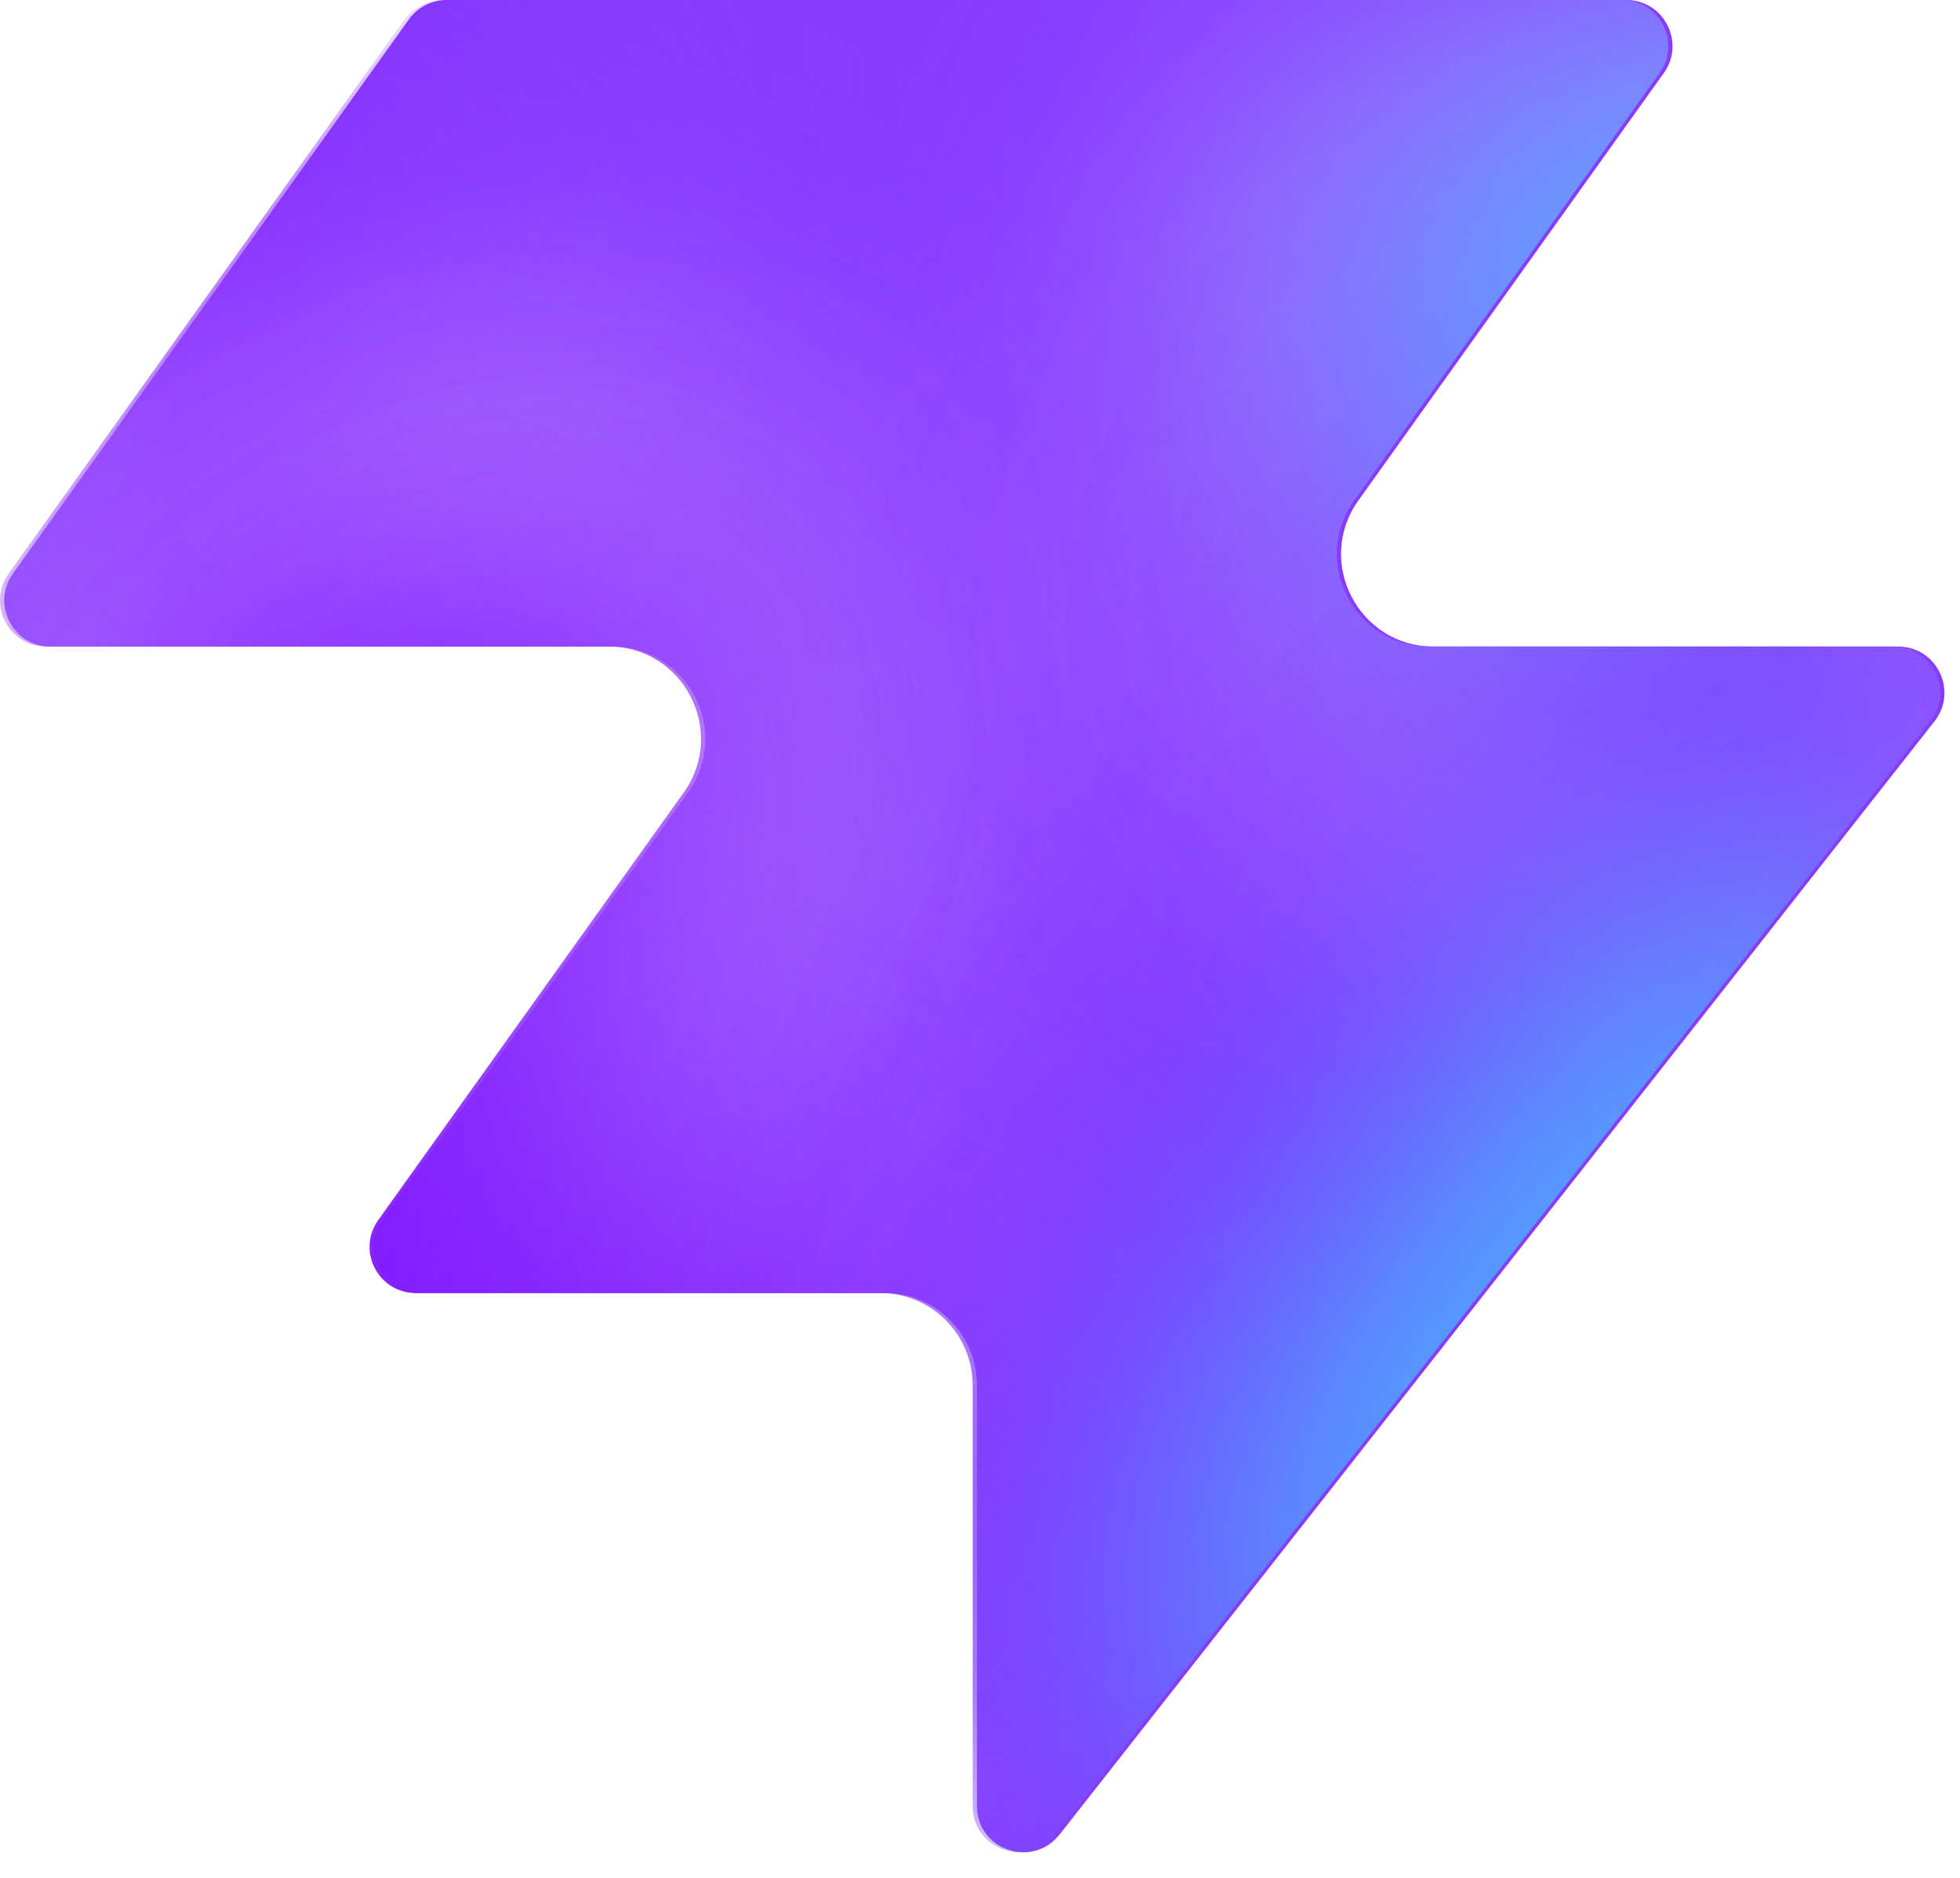
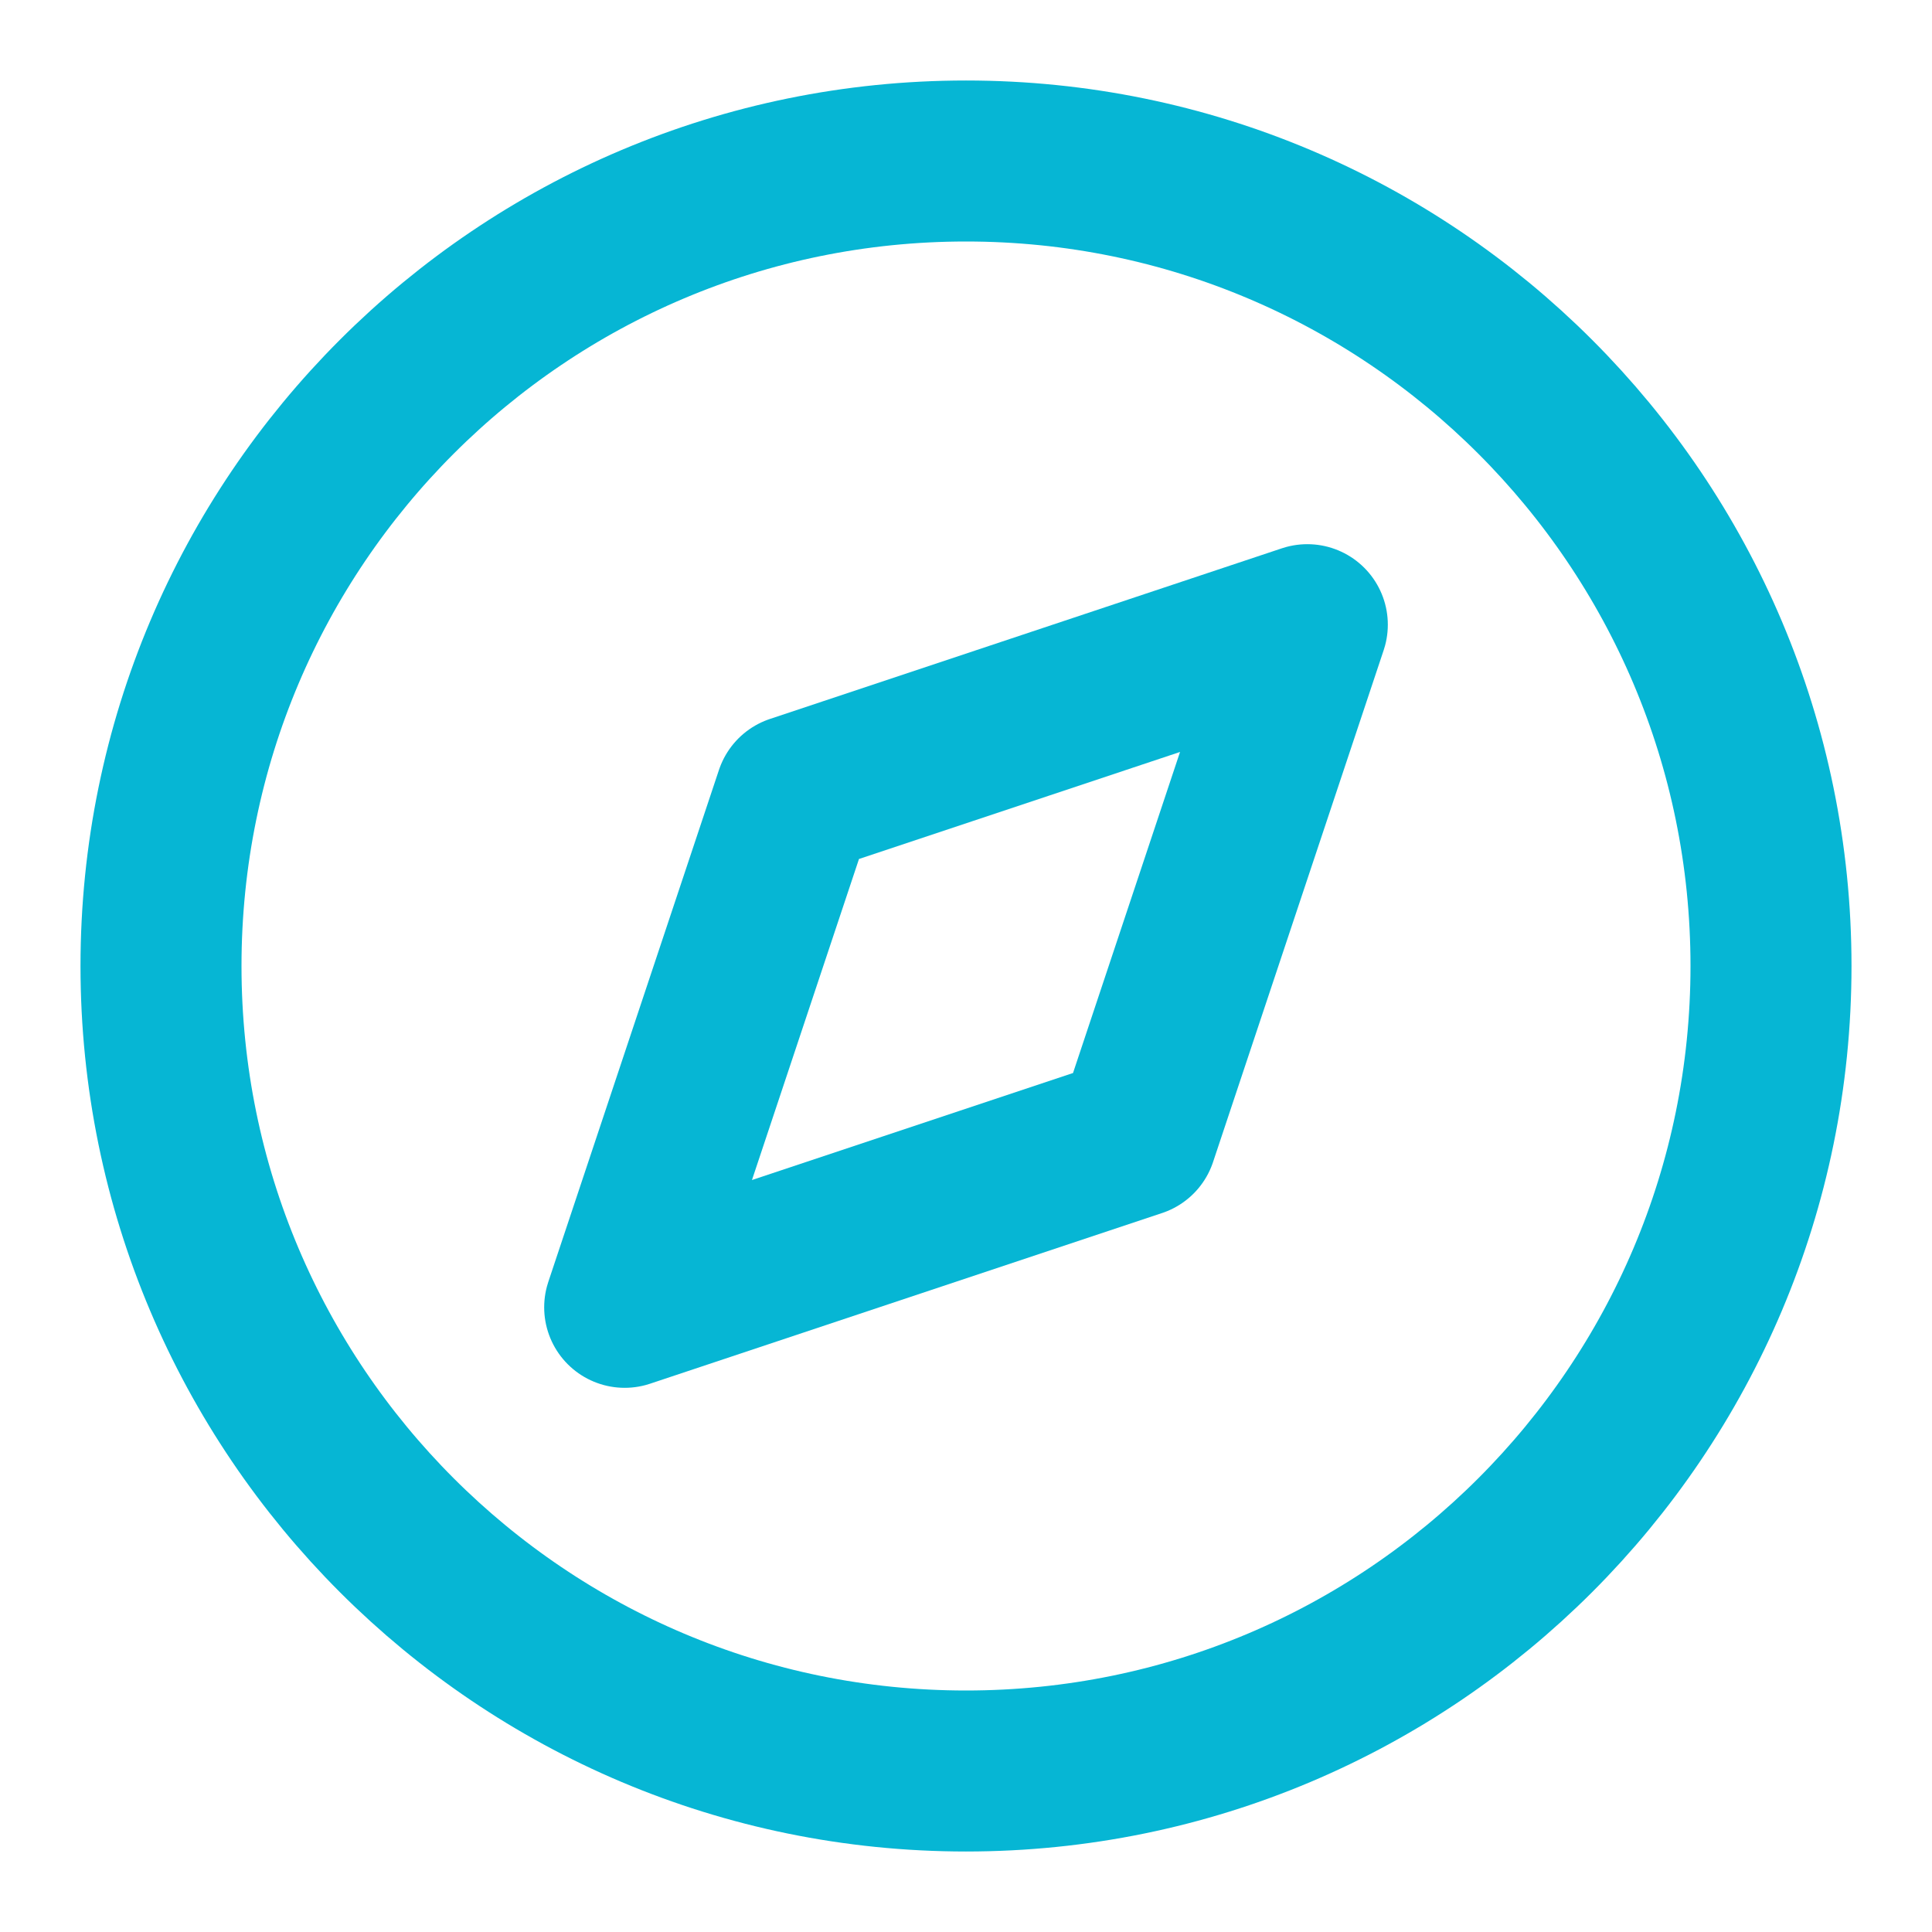
- <svg xmlns="http://www.w3.org/2000/svg" width="48" height="46" fill="none" viewBox="0 0 48 46">
-   <path fill="#863bff" d="M25.946 44.938c-.664.845-2.021.375-2.021-.698V33.937a2.26 2.26 0 0 0-2.262-2.262H10.287c-.92 0-1.456-1.04-.92-1.788l7.48-10.471c1.07-1.497 0-3.578-1.842-3.578H1.237c-.92 0-1.456-1.04-.92-1.788L10.013.474c.214-.297.556-.474.92-.474h28.894c.92 0 1.456 1.04.92 1.788l-7.48 10.471c-1.07 1.498 0 3.579 1.842 3.579h11.377c.943 0 1.473 1.088.89 1.83L25.947 44.94z" style="fill:#863bff;fill:color(display-p3 .525 .23 1);fill-opacity:1" />
-   <mask id="a" width="48" height="46" x="0" y="0" maskUnits="userSpaceOnUse" style="mask-type:alpha">
-     <path fill="#000" d="M25.842 44.938c-.664.844-2.021.375-2.021-.698V33.937a2.26 2.26 0 0 0-2.262-2.262H10.183c-.92 0-1.456-1.04-.92-1.788l7.48-10.471c1.07-1.498 0-3.579-1.842-3.579H1.133c-.92 0-1.456-1.04-.92-1.787L9.91.473c.214-.297.556-.474.92-.474h28.894c.92 0 1.456 1.04.92 1.788l-7.48 10.471c-1.07 1.498 0 3.578 1.842 3.578h11.377c.943 0 1.473 1.088.89 1.832L25.843 44.94z" style="fill:#000;fill-opacity:1" />
-   </mask>
-   <g mask="url(#a)">
-     <g filter="url(#b)">
-       <ellipse cx="5.508" cy="14.704" fill="#ede6ff" rx="5.508" ry="14.704" style="fill:#ede6ff;fill:color(display-p3 .927 .903 1);fill-opacity:1" transform="matrix(.00324 1 1 -.00324 -4.47 31.516)" />
-     </g>
-     <g filter="url(#c)">
-       <ellipse cx="10.399" cy="29.851" fill="#ede6ff" rx="10.399" ry="29.851" style="fill:#ede6ff;fill:color(display-p3 .927 .903 1);fill-opacity:1" transform="matrix(.00324 1 1 -.00324 -39.328 7.883)" />
-     </g>
-     <g filter="url(#d)">
-       <ellipse cx="5.508" cy="30.487" fill="#7e14ff" rx="5.508" ry="30.487" style="fill:#7e14ff;fill:color(display-p3 .492 .077 1);fill-opacity:1" transform="rotate(89.814 -25.913 -14.639)scale(1 -1)" />
-     </g>
-     <g filter="url(#e)">
-       <ellipse cx="5.508" cy="30.599" fill="#7e14ff" rx="5.508" ry="30.599" style="fill:#7e14ff;fill:color(display-p3 .492 .077 1);fill-opacity:1" transform="rotate(89.814 -32.644 -3.334)scale(1 -1)" />
-     </g>
-     <g filter="url(#f)">
-       <ellipse cx="5.508" cy="30.599" fill="#7e14ff" rx="5.508" ry="30.599" style="fill:#7e14ff;fill:color(display-p3 .492 .077 1);fill-opacity:1" transform="matrix(.00324 1 1 -.00324 -34.34 30.47)" />
-     </g>
-     <g filter="url(#g)">
-       <ellipse cx="14.072" cy="22.078" fill="#ede6ff" rx="14.072" ry="22.078" style="fill:#ede6ff;fill:color(display-p3 .927 .903 1);fill-opacity:1" transform="rotate(93.35 24.506 48.493)scale(-1 1)" />
-     </g>
-     <g filter="url(#h)">
-       <ellipse cx="3.47" cy="21.501" fill="#7e14ff" rx="3.47" ry="21.501" style="fill:#7e14ff;fill:color(display-p3 .492 .077 1);fill-opacity:1" transform="rotate(89.009 28.708 47.59)scale(-1 1)" />
-     </g>
-     <g filter="url(#i)">
-       <ellipse cx="3.47" cy="21.501" fill="#7e14ff" rx="3.47" ry="21.501" style="fill:#7e14ff;fill:color(display-p3 .492 .077 1);fill-opacity:1" transform="rotate(89.009 28.708 47.59)scale(-1 1)" />
-     </g>
-     <g filter="url(#j)">
-       <ellipse cx=".387" cy="8.972" fill="#7e14ff" rx="4.407" ry="29.108" style="fill:#7e14ff;fill:color(display-p3 .492 .077 1);fill-opacity:1" transform="rotate(39.51 .387 8.972)" />
-     </g>
-     <g filter="url(#k)">
-       <ellipse cx="47.523" cy="-6.092" fill="#7e14ff" rx="4.407" ry="29.108" style="fill:#7e14ff;fill:color(display-p3 .492 .077 1);fill-opacity:1" transform="rotate(37.892 47.523 -6.092)" />
-     </g>
-     <g filter="url(#l)">
-       <ellipse cx="41.412" cy="6.333" fill="#47bfff" rx="5.971" ry="9.665" style="fill:#47bfff;fill:color(display-p3 .28 .748 1);fill-opacity:1" transform="rotate(37.892 41.412 6.333)" />
-     </g>
-     <g filter="url(#m)">
-       <ellipse cx="-1.879" cy="38.332" fill="#7e14ff" rx="4.407" ry="29.108" style="fill:#7e14ff;fill:color(display-p3 .492 .077 1);fill-opacity:1" transform="rotate(37.892 -1.88 38.332)" />
-     </g>
-     <g filter="url(#n)">
-       <ellipse cx="-1.879" cy="38.332" fill="#7e14ff" rx="4.407" ry="29.108" style="fill:#7e14ff;fill:color(display-p3 .492 .077 1);fill-opacity:1" transform="rotate(37.892 -1.88 38.332)" />
-     </g>
-     <g filter="url(#o)">
-       <ellipse cx="35.651" cy="29.907" fill="#7e14ff" rx="4.407" ry="29.108" style="fill:#7e14ff;fill:color(display-p3 .492 .077 1);fill-opacity:1" transform="rotate(37.892 35.651 29.907)" />
-     </g>
-     <g filter="url(#p)">
-       <ellipse cx="38.418" cy="32.4" fill="#47bfff" rx="5.971" ry="15.297" style="fill:#47bfff;fill:color(display-p3 .28 .748 1);fill-opacity:1" transform="rotate(37.892 38.418 32.4)" />
-     </g>
-   </g>
-   <defs>
-     <filter id="b" width="60.045" height="41.654" x="-19.77" y="16.149" color-interpolation-filters="sRGB" filterUnits="userSpaceOnUse">
-       <feFlood flood-opacity="0" result="BackgroundImageFix" />
-       <feBlend in="SourceGraphic" in2="BackgroundImageFix" result="shape" />
-       <feGaussianBlur result="effect1_foregroundBlur_2002_17158" stdDeviation="7.659" />
-     </filter>
-     <filter id="c" width="90.34" height="51.437" x="-54.613" y="-7.533" color-interpolation-filters="sRGB" filterUnits="userSpaceOnUse">
-       <feFlood flood-opacity="0" result="BackgroundImageFix" />
-       <feBlend in="SourceGraphic" in2="BackgroundImageFix" result="shape" />
-       <feGaussianBlur result="effect1_foregroundBlur_2002_17158" stdDeviation="7.659" />
-     </filter>
-     <filter id="d" width="79.355" height="29.4" x="-49.64" y="2.03" color-interpolation-filters="sRGB" filterUnits="userSpaceOnUse">
-       <feFlood flood-opacity="0" result="BackgroundImageFix" />
-       <feBlend in="SourceGraphic" in2="BackgroundImageFix" result="shape" />
-       <feGaussianBlur result="effect1_foregroundBlur_2002_17158" stdDeviation="4.596" />
-     </filter>
-     <filter id="e" width="79.579" height="29.4" x="-45.045" y="20.029" color-interpolation-filters="sRGB" filterUnits="userSpaceOnUse">
-       <feFlood flood-opacity="0" result="BackgroundImageFix" />
-       <feBlend in="SourceGraphic" in2="BackgroundImageFix" result="shape" />
-       <feGaussianBlur result="effect1_foregroundBlur_2002_17158" stdDeviation="4.596" />
-     </filter>
-     <filter id="f" width="79.579" height="29.4" x="-43.513" y="21.178" color-interpolation-filters="sRGB" filterUnits="userSpaceOnUse">
-       <feFlood flood-opacity="0" result="BackgroundImageFix" />
-       <feBlend in="SourceGraphic" in2="BackgroundImageFix" result="shape" />
-       <feGaussianBlur result="effect1_foregroundBlur_2002_17158" stdDeviation="4.596" />
-     </filter>
-     <filter id="g" width="74.749" height="58.852" x="15.756" y="-17.901" color-interpolation-filters="sRGB" filterUnits="userSpaceOnUse">
-       <feFlood flood-opacity="0" result="BackgroundImageFix" />
-       <feBlend in="SourceGraphic" in2="BackgroundImageFix" result="shape" />
-       <feGaussianBlur result="effect1_foregroundBlur_2002_17158" stdDeviation="7.659" />
-     </filter>
-     <filter id="h" width="61.377" height="25.362" x="23.548" y="2.284" color-interpolation-filters="sRGB" filterUnits="userSpaceOnUse">
-       <feFlood flood-opacity="0" result="BackgroundImageFix" />
-       <feBlend in="SourceGraphic" in2="BackgroundImageFix" result="shape" />
-       <feGaussianBlur result="effect1_foregroundBlur_2002_17158" stdDeviation="4.596" />
-     </filter>
-     <filter id="i" width="61.377" height="25.362" x="23.548" y="2.284" color-interpolation-filters="sRGB" filterUnits="userSpaceOnUse">
-       <feFlood flood-opacity="0" result="BackgroundImageFix" />
-       <feBlend in="SourceGraphic" in2="BackgroundImageFix" result="shape" />
-       <feGaussianBlur result="effect1_foregroundBlur_2002_17158" stdDeviation="4.596" />
-     </filter>
-     <filter id="j" width="56.045" height="63.649" x="-27.636" y="-22.853" color-interpolation-filters="sRGB" filterUnits="userSpaceOnUse">
-       <feFlood flood-opacity="0" result="BackgroundImageFix" />
-       <feBlend in="SourceGraphic" in2="BackgroundImageFix" result="shape" />
-       <feGaussianBlur result="effect1_foregroundBlur_2002_17158" stdDeviation="4.596" />
-     </filter>
-     <filter id="k" width="54.814" height="64.646" x="20.116" y="-38.415" color-interpolation-filters="sRGB" filterUnits="userSpaceOnUse">
-       <feFlood flood-opacity="0" result="BackgroundImageFix" />
-       <feBlend in="SourceGraphic" in2="BackgroundImageFix" result="shape" />
-       <feGaussianBlur result="effect1_foregroundBlur_2002_17158" stdDeviation="4.596" />
-     </filter>
-     <filter id="l" width="33.541" height="35.313" x="24.641" y="-11.323" color-interpolation-filters="sRGB" filterUnits="userSpaceOnUse">
-       <feFlood flood-opacity="0" result="BackgroundImageFix" />
-       <feBlend in="SourceGraphic" in2="BackgroundImageFix" result="shape" />
-       <feGaussianBlur result="effect1_foregroundBlur_2002_17158" stdDeviation="4.596" />
-     </filter>
-     <filter id="m" width="54.814" height="64.646" x="-29.286" y="6.009" color-interpolation-filters="sRGB" filterUnits="userSpaceOnUse">
-       <feFlood flood-opacity="0" result="BackgroundImageFix" />
-       <feBlend in="SourceGraphic" in2="BackgroundImageFix" result="shape" />
-       <feGaussianBlur result="effect1_foregroundBlur_2002_17158" stdDeviation="4.596" />
-     </filter>
-     <filter id="n" width="54.814" height="64.646" x="-29.286" y="6.009" color-interpolation-filters="sRGB" filterUnits="userSpaceOnUse">
-       <feFlood flood-opacity="0" result="BackgroundImageFix" />
-       <feBlend in="SourceGraphic" in2="BackgroundImageFix" result="shape" />
-       <feGaussianBlur result="effect1_foregroundBlur_2002_17158" stdDeviation="4.596" />
-     </filter>
-     <filter id="o" width="54.814" height="64.646" x="8.244" y="-2.416" color-interpolation-filters="sRGB" filterUnits="userSpaceOnUse">
-       <feFlood flood-opacity="0" result="BackgroundImageFix" />
-       <feBlend in="SourceGraphic" in2="BackgroundImageFix" result="shape" />
-       <feGaussianBlur result="effect1_foregroundBlur_2002_17158" stdDeviation="4.596" />
-     </filter>
-     <filter id="p" width="39.409" height="43.623" x="18.713" y="10.588" color-interpolation-filters="sRGB" filterUnits="userSpaceOnUse">
-       <feFlood flood-opacity="0" result="BackgroundImageFix" />
-       <feBlend in="SourceGraphic" in2="BackgroundImageFix" result="shape" />
-       <feGaussianBlur result="effect1_foregroundBlur_2002_17158" stdDeviation="4.596" />
-     </filter>
-   </defs>
+ <svg xmlns="http://www.w3.org/2000/svg" width="64" height="64" viewBox="0 0 24 24" fill="none" stroke="#06b6d4" stroke-width="2" stroke-linecap="round" stroke-linejoin="round">
+   <circle cx="12" cy="12" r="10" />
+   <polygon points="16.24 7.76 14.12 14.12 7.76 16.24 9.88 9.88 16.24 7.76" />
</svg>
